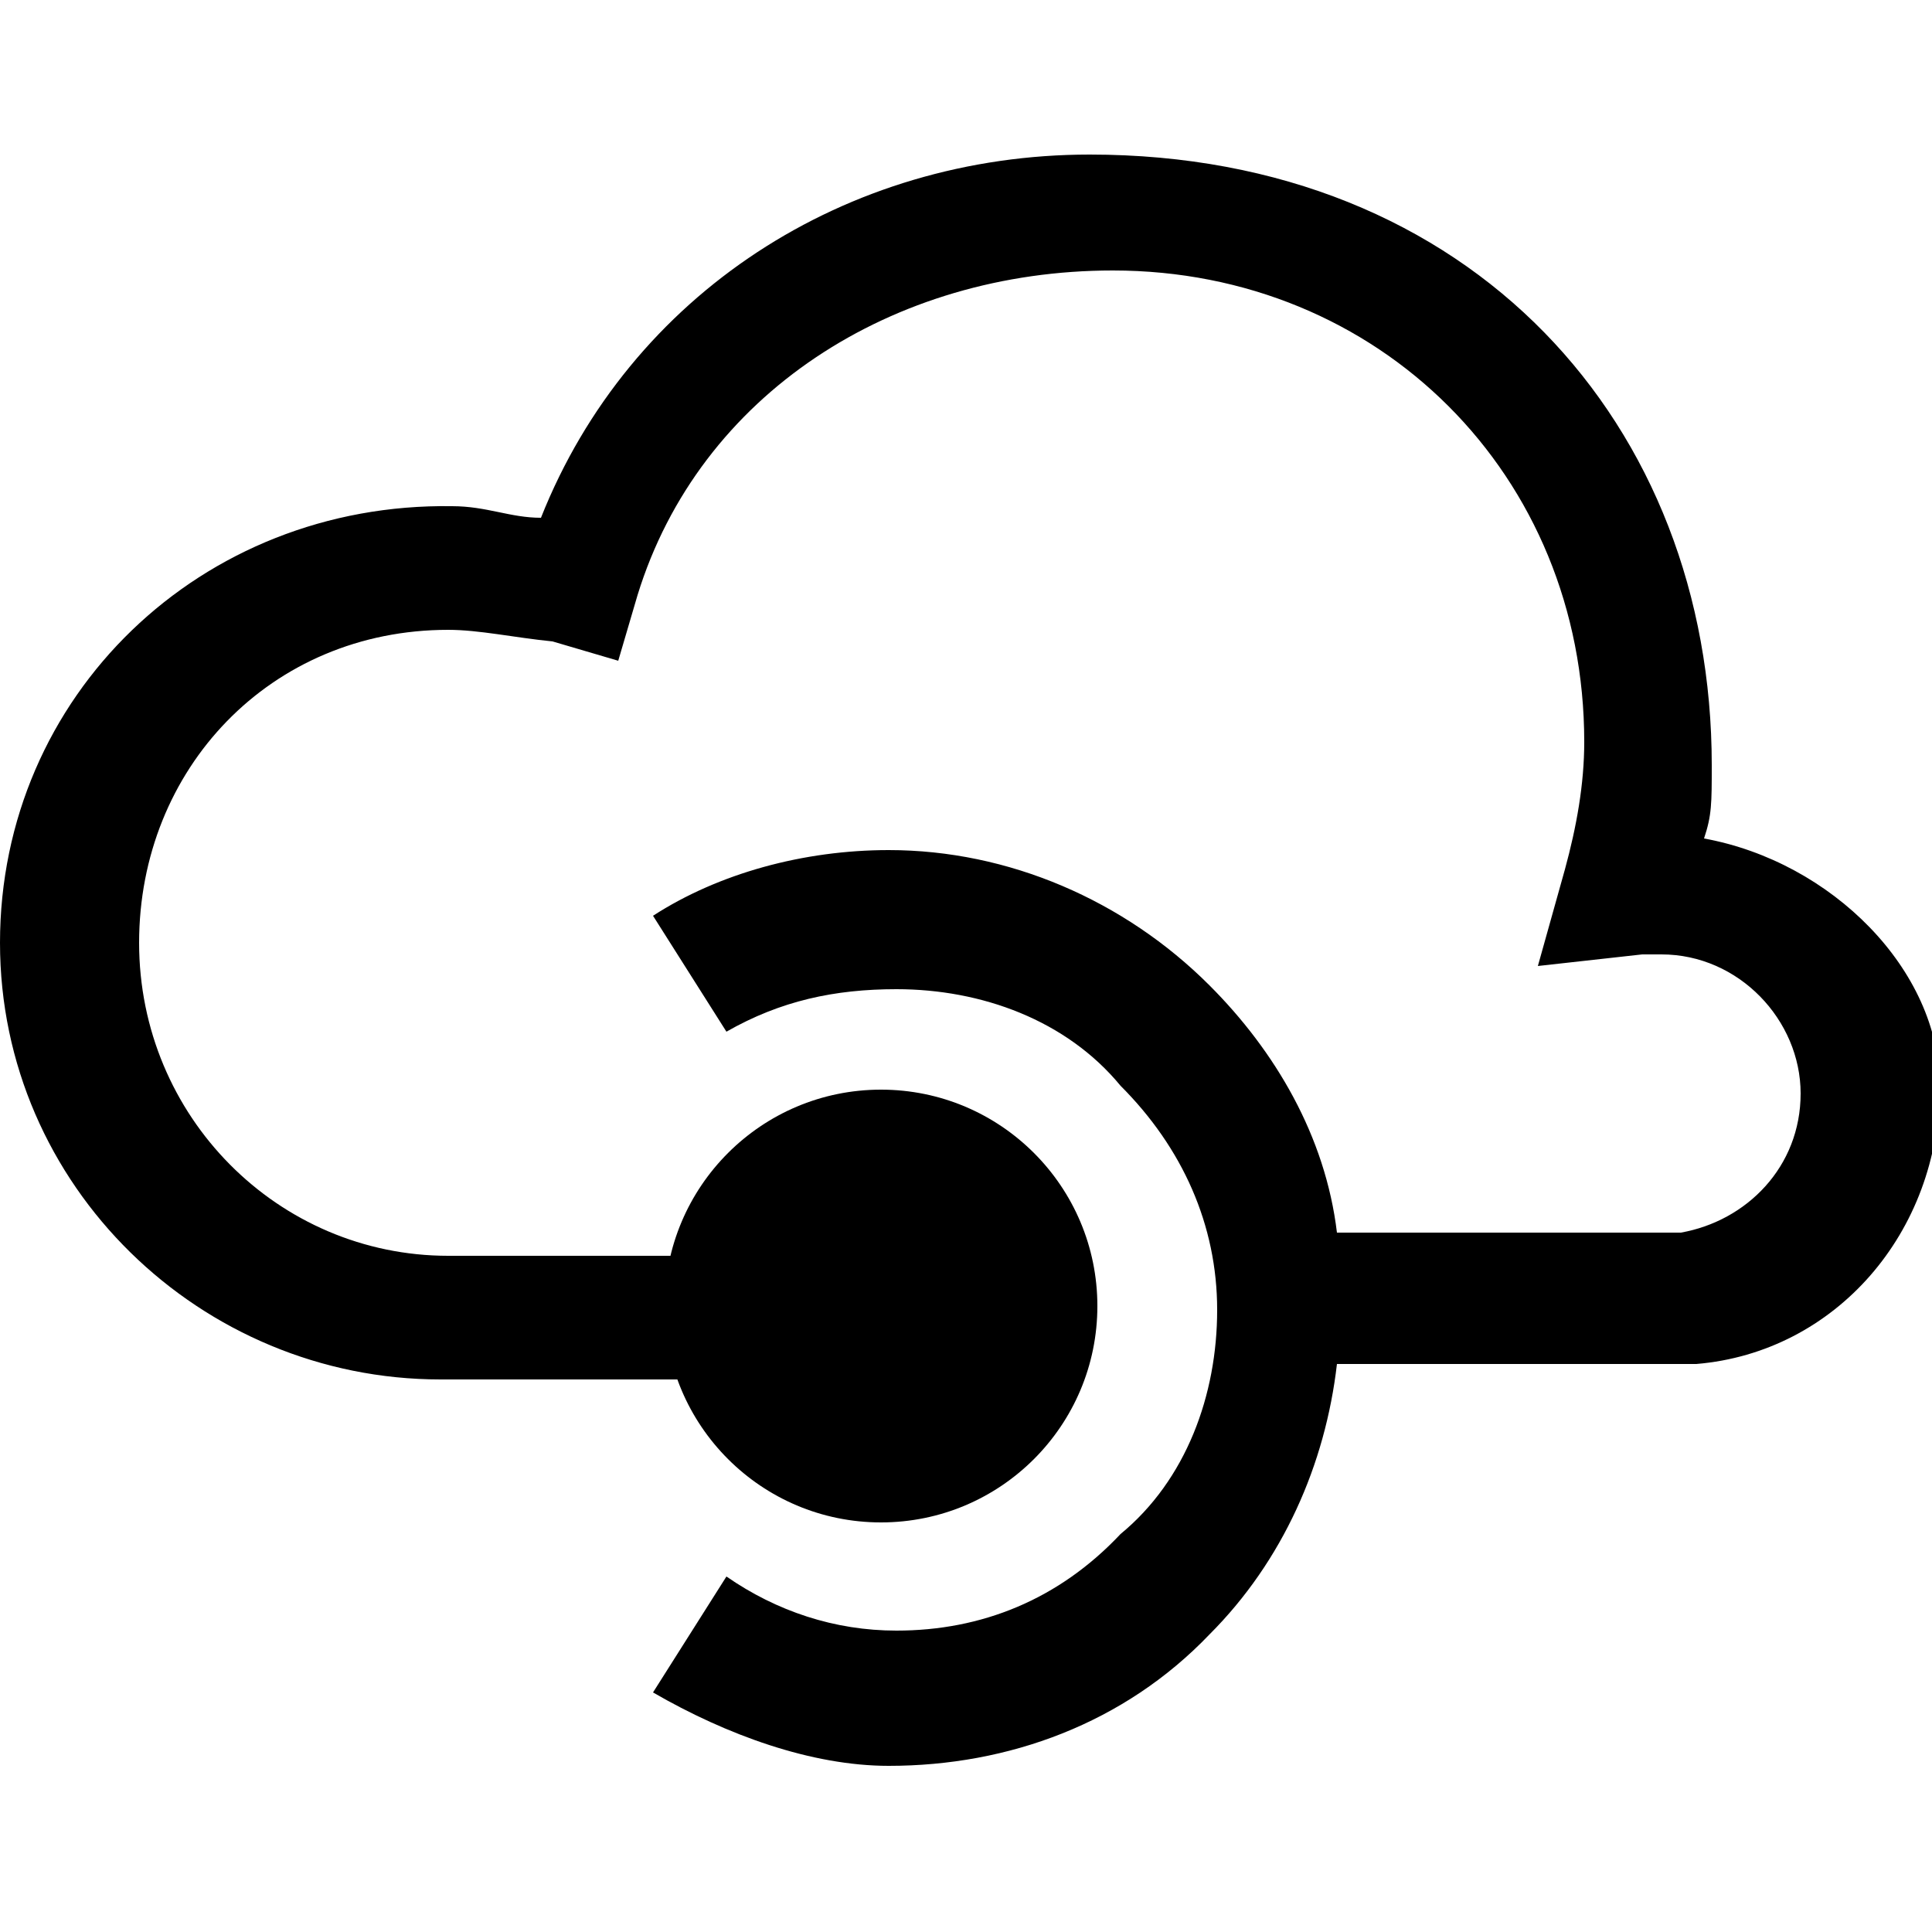
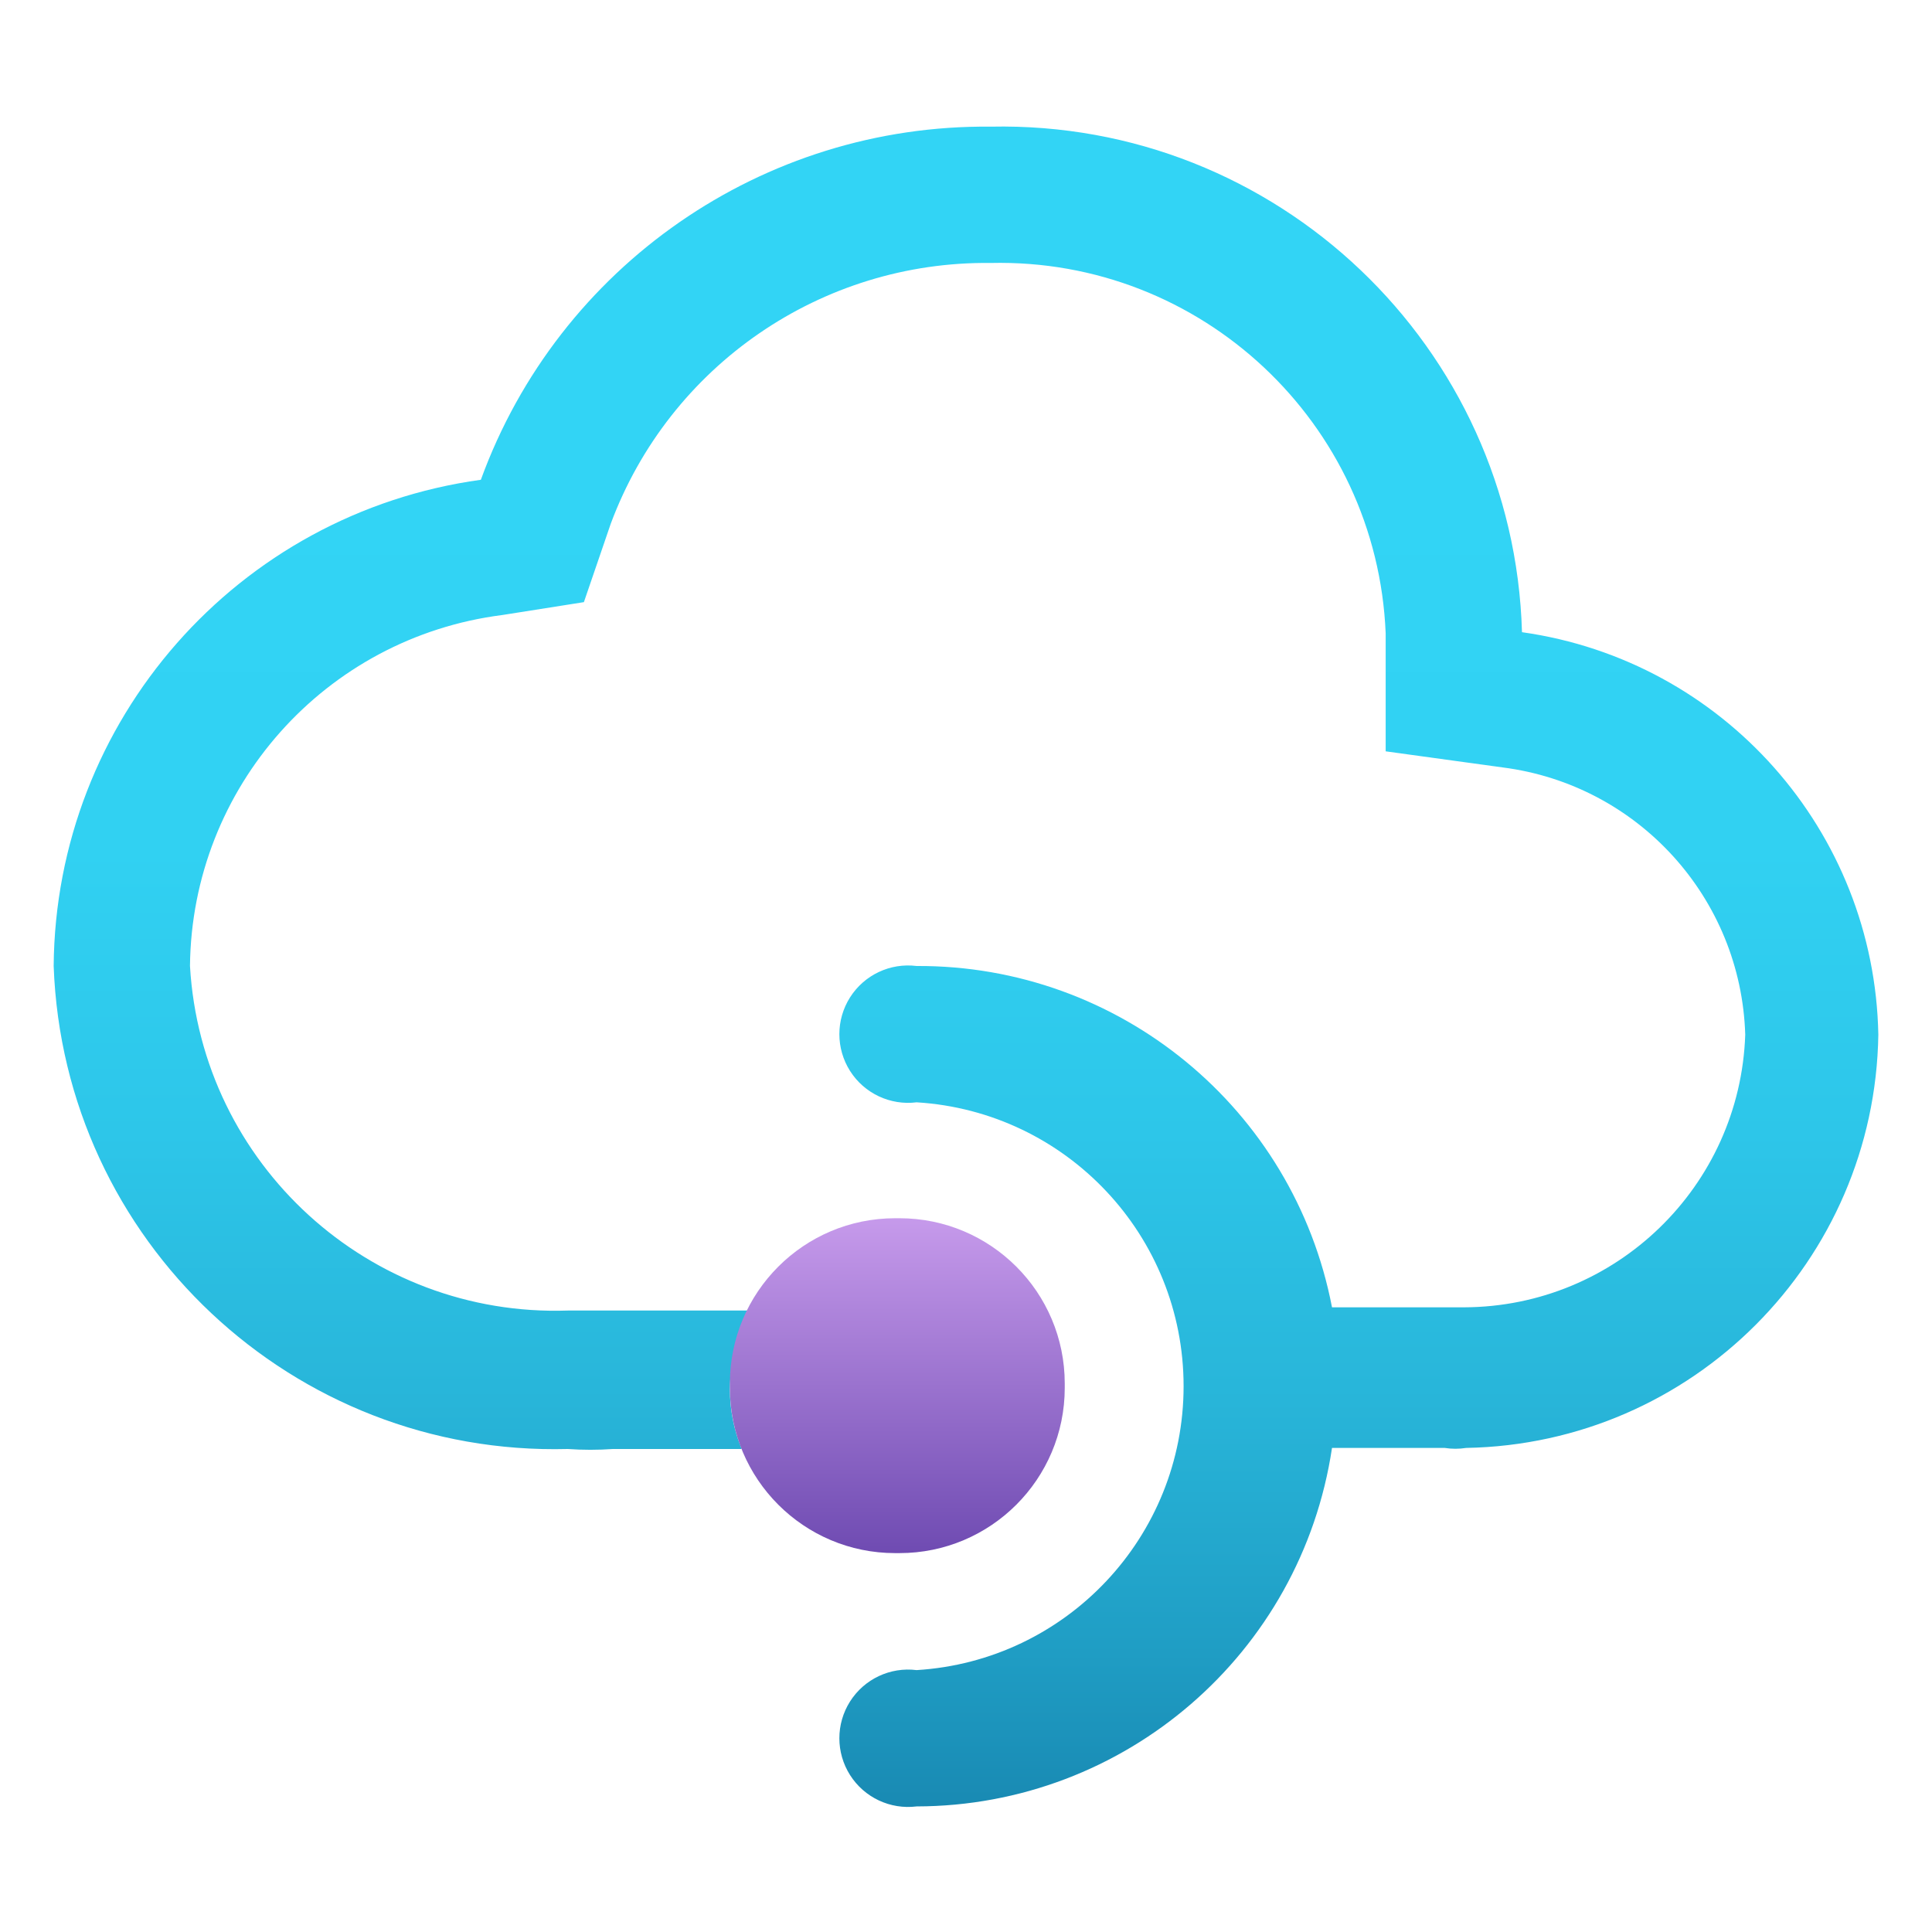
- <svg viewBox="0 0 50 50" class="fxs-portal-svg" role="presentation" focusable="false" id="FxSymbol0-03c" width="100%" height="100%">
-   <g>
-     <path d="M20.5 32.5h-8.9c-4.4 0-8-3.6-8-8.1s3.4-8.1 8-8.1c.8 0 1.7.2 2.7.3l1.7.5.5-1.7C18.1 10.2 23.1 7 28.8 7 35.7 7 41 12.3 41 19.2c0 1.1-.2 2.2-.5 3.3l-.7 2.5 2.7-.3h.5c2 0 3.6 1.7 3.6 3.6s-1.4 3.3-3.1 3.6h-8.9c-.3-2.5-1.6-4.7-3.3-6.4-2.2-2.2-5.2-3.5-8.3-3.5-2.2 0-4.4.6-6.1 1.7l1.9 3c1.4-.8 2.8-1.1 4.4-1.1 2.2 0 4.4.8 5.8 2.5 1.6 1.6 2.5 3.6 2.5 5.8s-.8 4.4-2.5 5.8c-1.6 1.7-3.6 2.5-5.8 2.5-1.6 0-3.1-.5-4.4-1.4l-1.9 3c1.9 1.1 4.1 1.9 6.1 1.9 3.1 0 6.1-1.1 8.3-3.4 1.9-1.9 3-4.4 3.3-7h9.3c3.6-.3 6.3-3.4 6.3-7.2 0-3-2.8-5.8-6.1-6.4.2-.6.2-.9.2-1.9C44.3 11 38.1 4 28.2 4 21.9 4 16.3 7.6 14 13.4c-.8 0-1.4-.3-2.3-.3C5.2 13 0 18 0 24.4c0 6.3 5.2 11.3 11.4 11.3h9.8l-.7-3.2z" class="msportalfx-svg-c15" />
-     <circle cx="22.8" cy="33.8" r="5.6" class="msportalfx-svg-c20" />
-   </g>
+ <svg xmlns="http://www.w3.org/2000/svg" id="f78ef37b-fde4-461c-94e2-dccff32dd5d7" data-name="fluent_icons" width="18" height="18" viewBox="0 0 18 18">
+   <defs>
+     <linearGradient id="bf8a9583-aae9-48ff-87d8-fb8f44e7d6bd" x1="9" y1="16.82" x2="9" y2="1.18" gradientUnits="userSpaceOnUse">
+       <stop offset="0" stop-color="#198ab3" />
+       <stop offset="0.09" stop-color="#1f9dc4" />
+       <stop offset="0.24" stop-color="#28b5d9" />
+       <stop offset="0.4" stop-color="#2dc6e9" />
+       <stop offset="0.57" stop-color="#31d1f2" />
+       <stop offset="0.78" stop-color="#32d4f5" />
+     </linearGradient>
+     <linearGradient id="f9b1bb8c-728e-4abf-bce5-6c11ac170c5b" x1="8.36" y1="11.35" x2="8.36" y2="14.46" gradientUnits="userSpaceOnUse">
+       <stop offset="0" stop-color="#c69aeb" />
+       <stop offset="1" stop-color="#6f4bb2" />
+     </linearGradient>
+   </defs>
+   <path d="M14.18,5.89A4.85,4.85,0,0,0,9.23,1.18,5,5,0,0,0,4.48,4.47,4.61,4.61,0,0,0,.5,9,4.67,4.67,0,0,0,5.29,13.5a3,3,0,0,0,.42,0h1.2a1.47,1.47,0,0,1-.11-.56v0A1.51,1.51,0,0,1,7,12.21H5.6l-.31,0A3.41,3.41,0,0,1,1.77,9,3.33,3.33,0,0,1,4.68,5.73l.76-.12.25-.73A3.73,3.73,0,0,1,9.23,2.45,3.6,3.6,0,0,1,12.91,5.9V7L14,7.15a2.59,2.59,0,0,1,2.26,2.49,2.63,2.63,0,0,1-2.62,2.54h-.15l-.08,0h-1A3.92,3.92,0,0,0,8.54,9a.64.64,0,1,0,0,1.27,2.65,2.65,0,0,1,0,5.29.64.64,0,1,0,0,1.27,3.92,3.92,0,0,0,3.87-3.34h1.05a.64.64,0,0,0,.2,0A3.91,3.91,0,0,0,17.5,9.64,3.86,3.86,0,0,0,14.18,5.89Z" fill="url(#bf8a9583-aae9-48ff-87d8-fb8f44e7d6bd)" />
+   <rect x="6.8" y="11.35" width="3.12" height="3.12" rx="1.54" fill="url(#f9b1bb8c-728e-4abf-bce5-6c11ac170c5b)" />
+   <rect width="18" height="18" fill="none" />
</svg>
